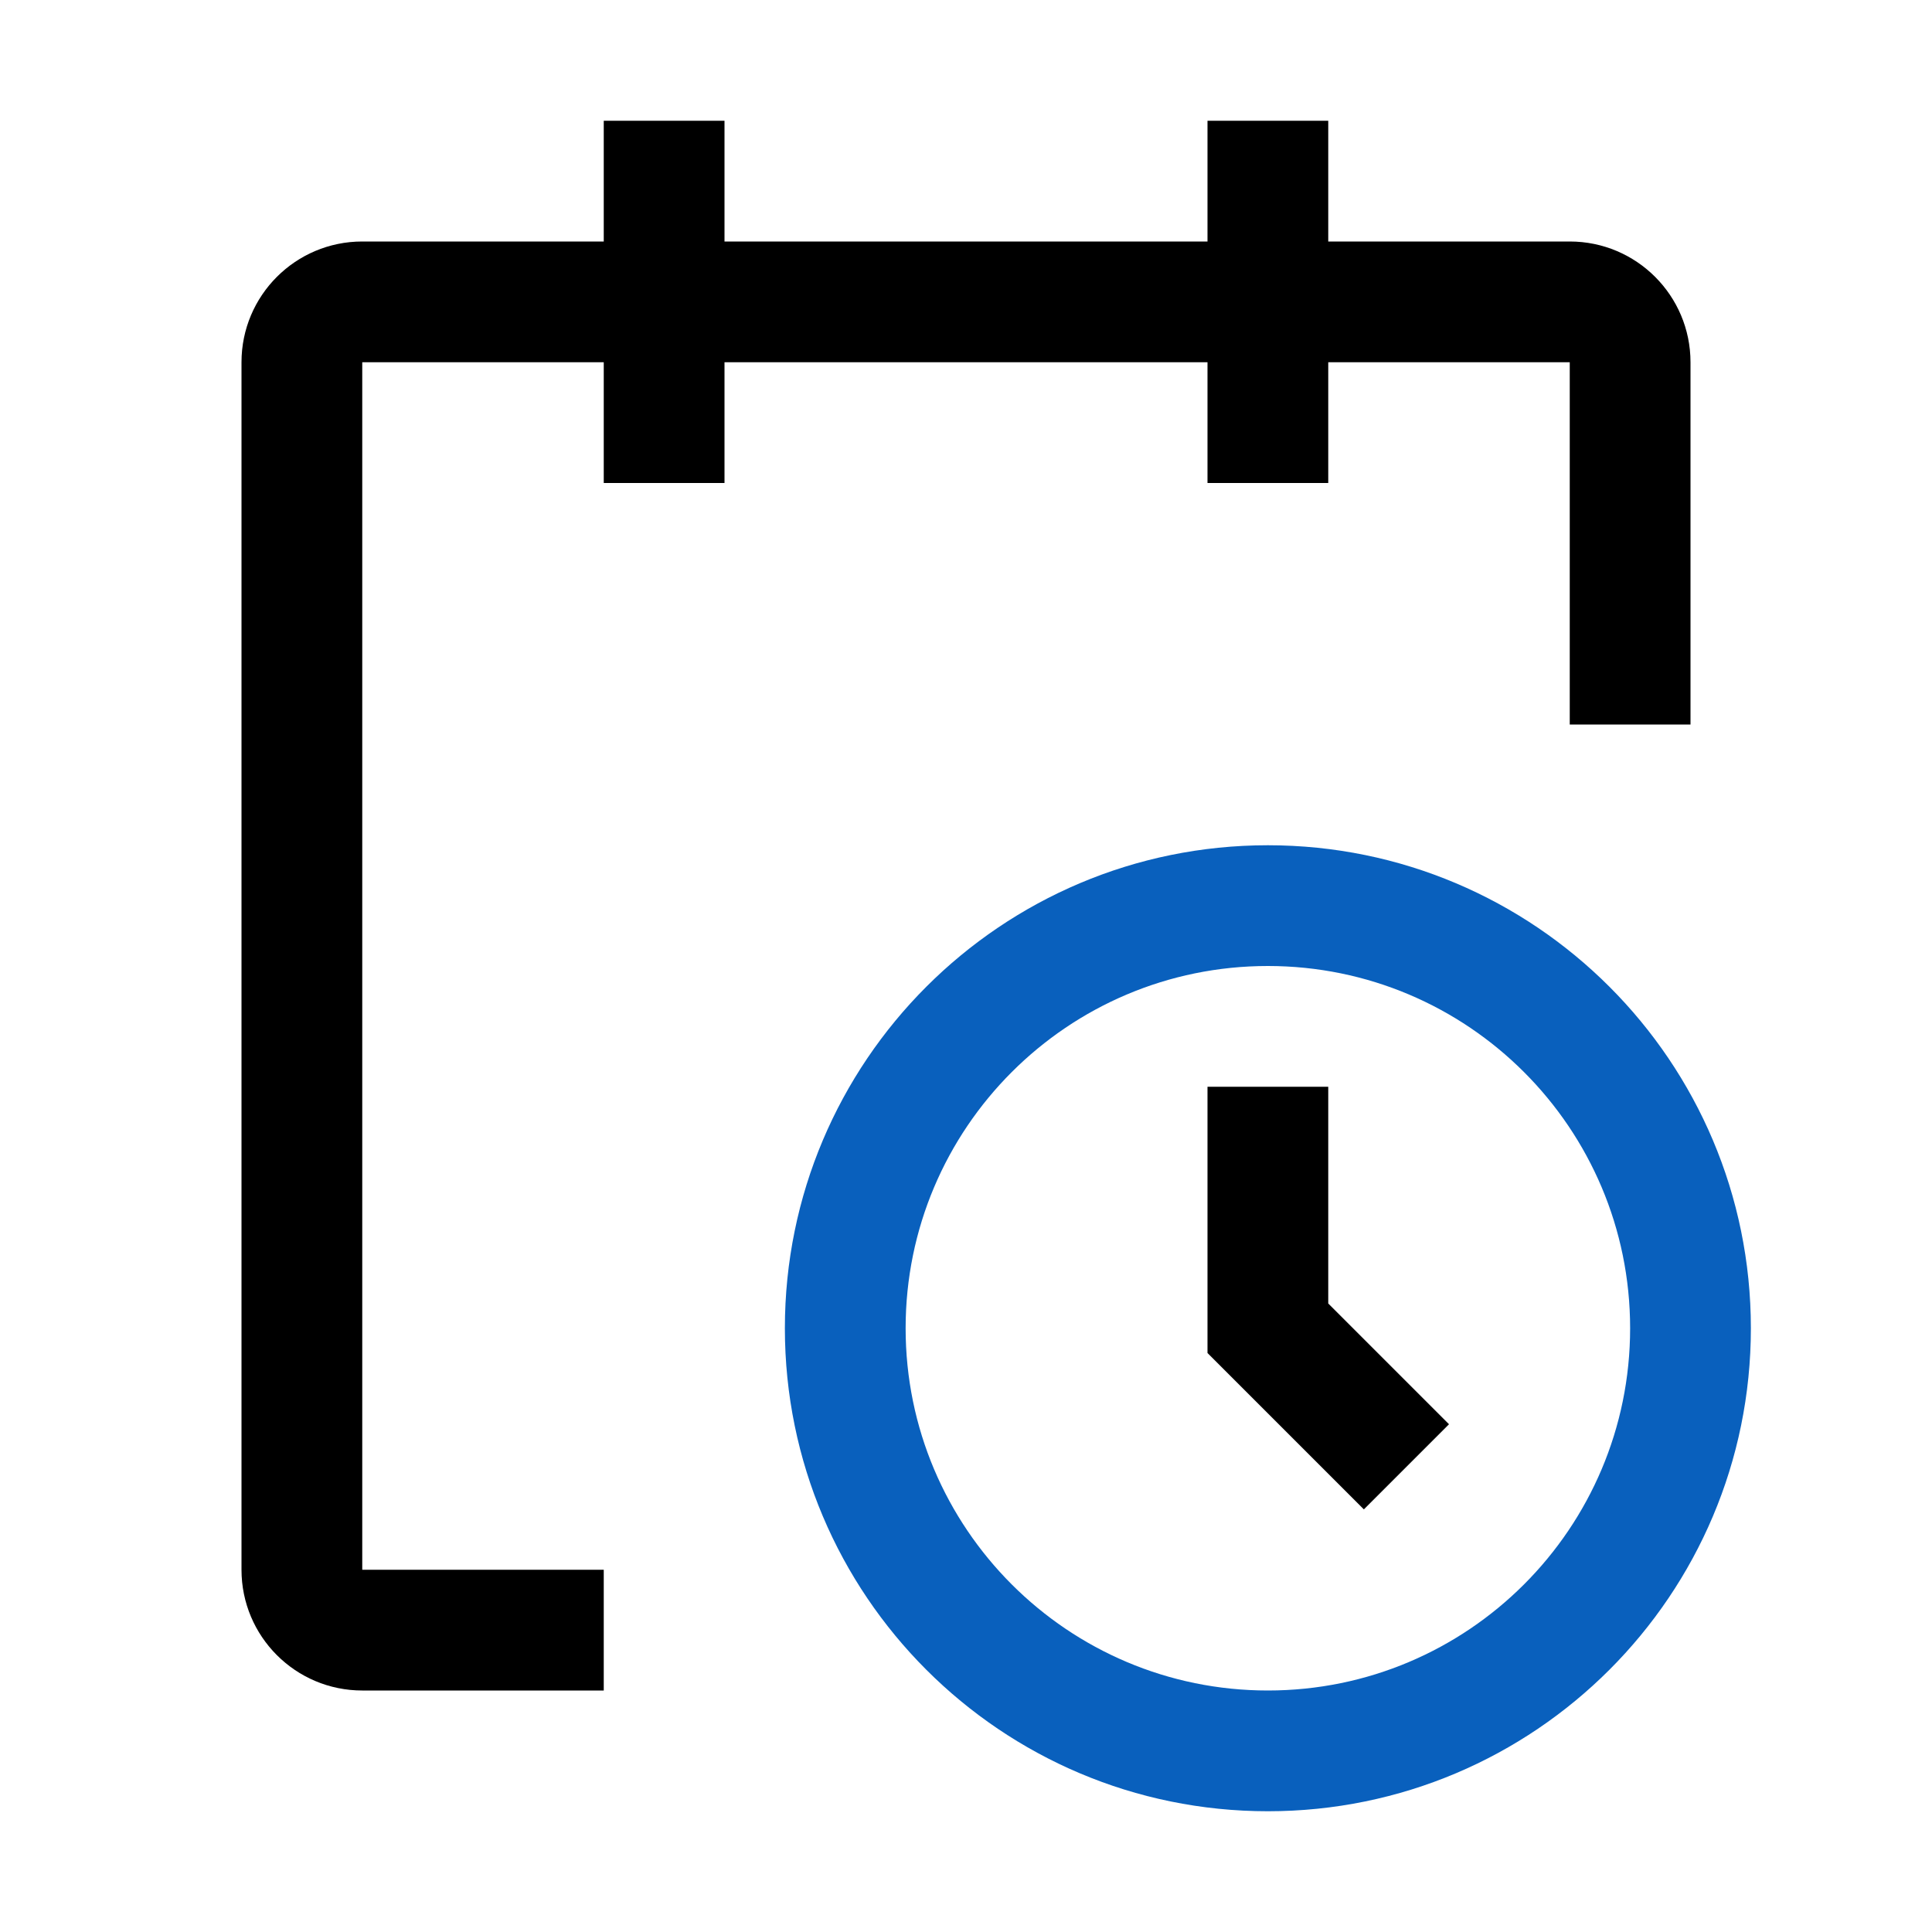
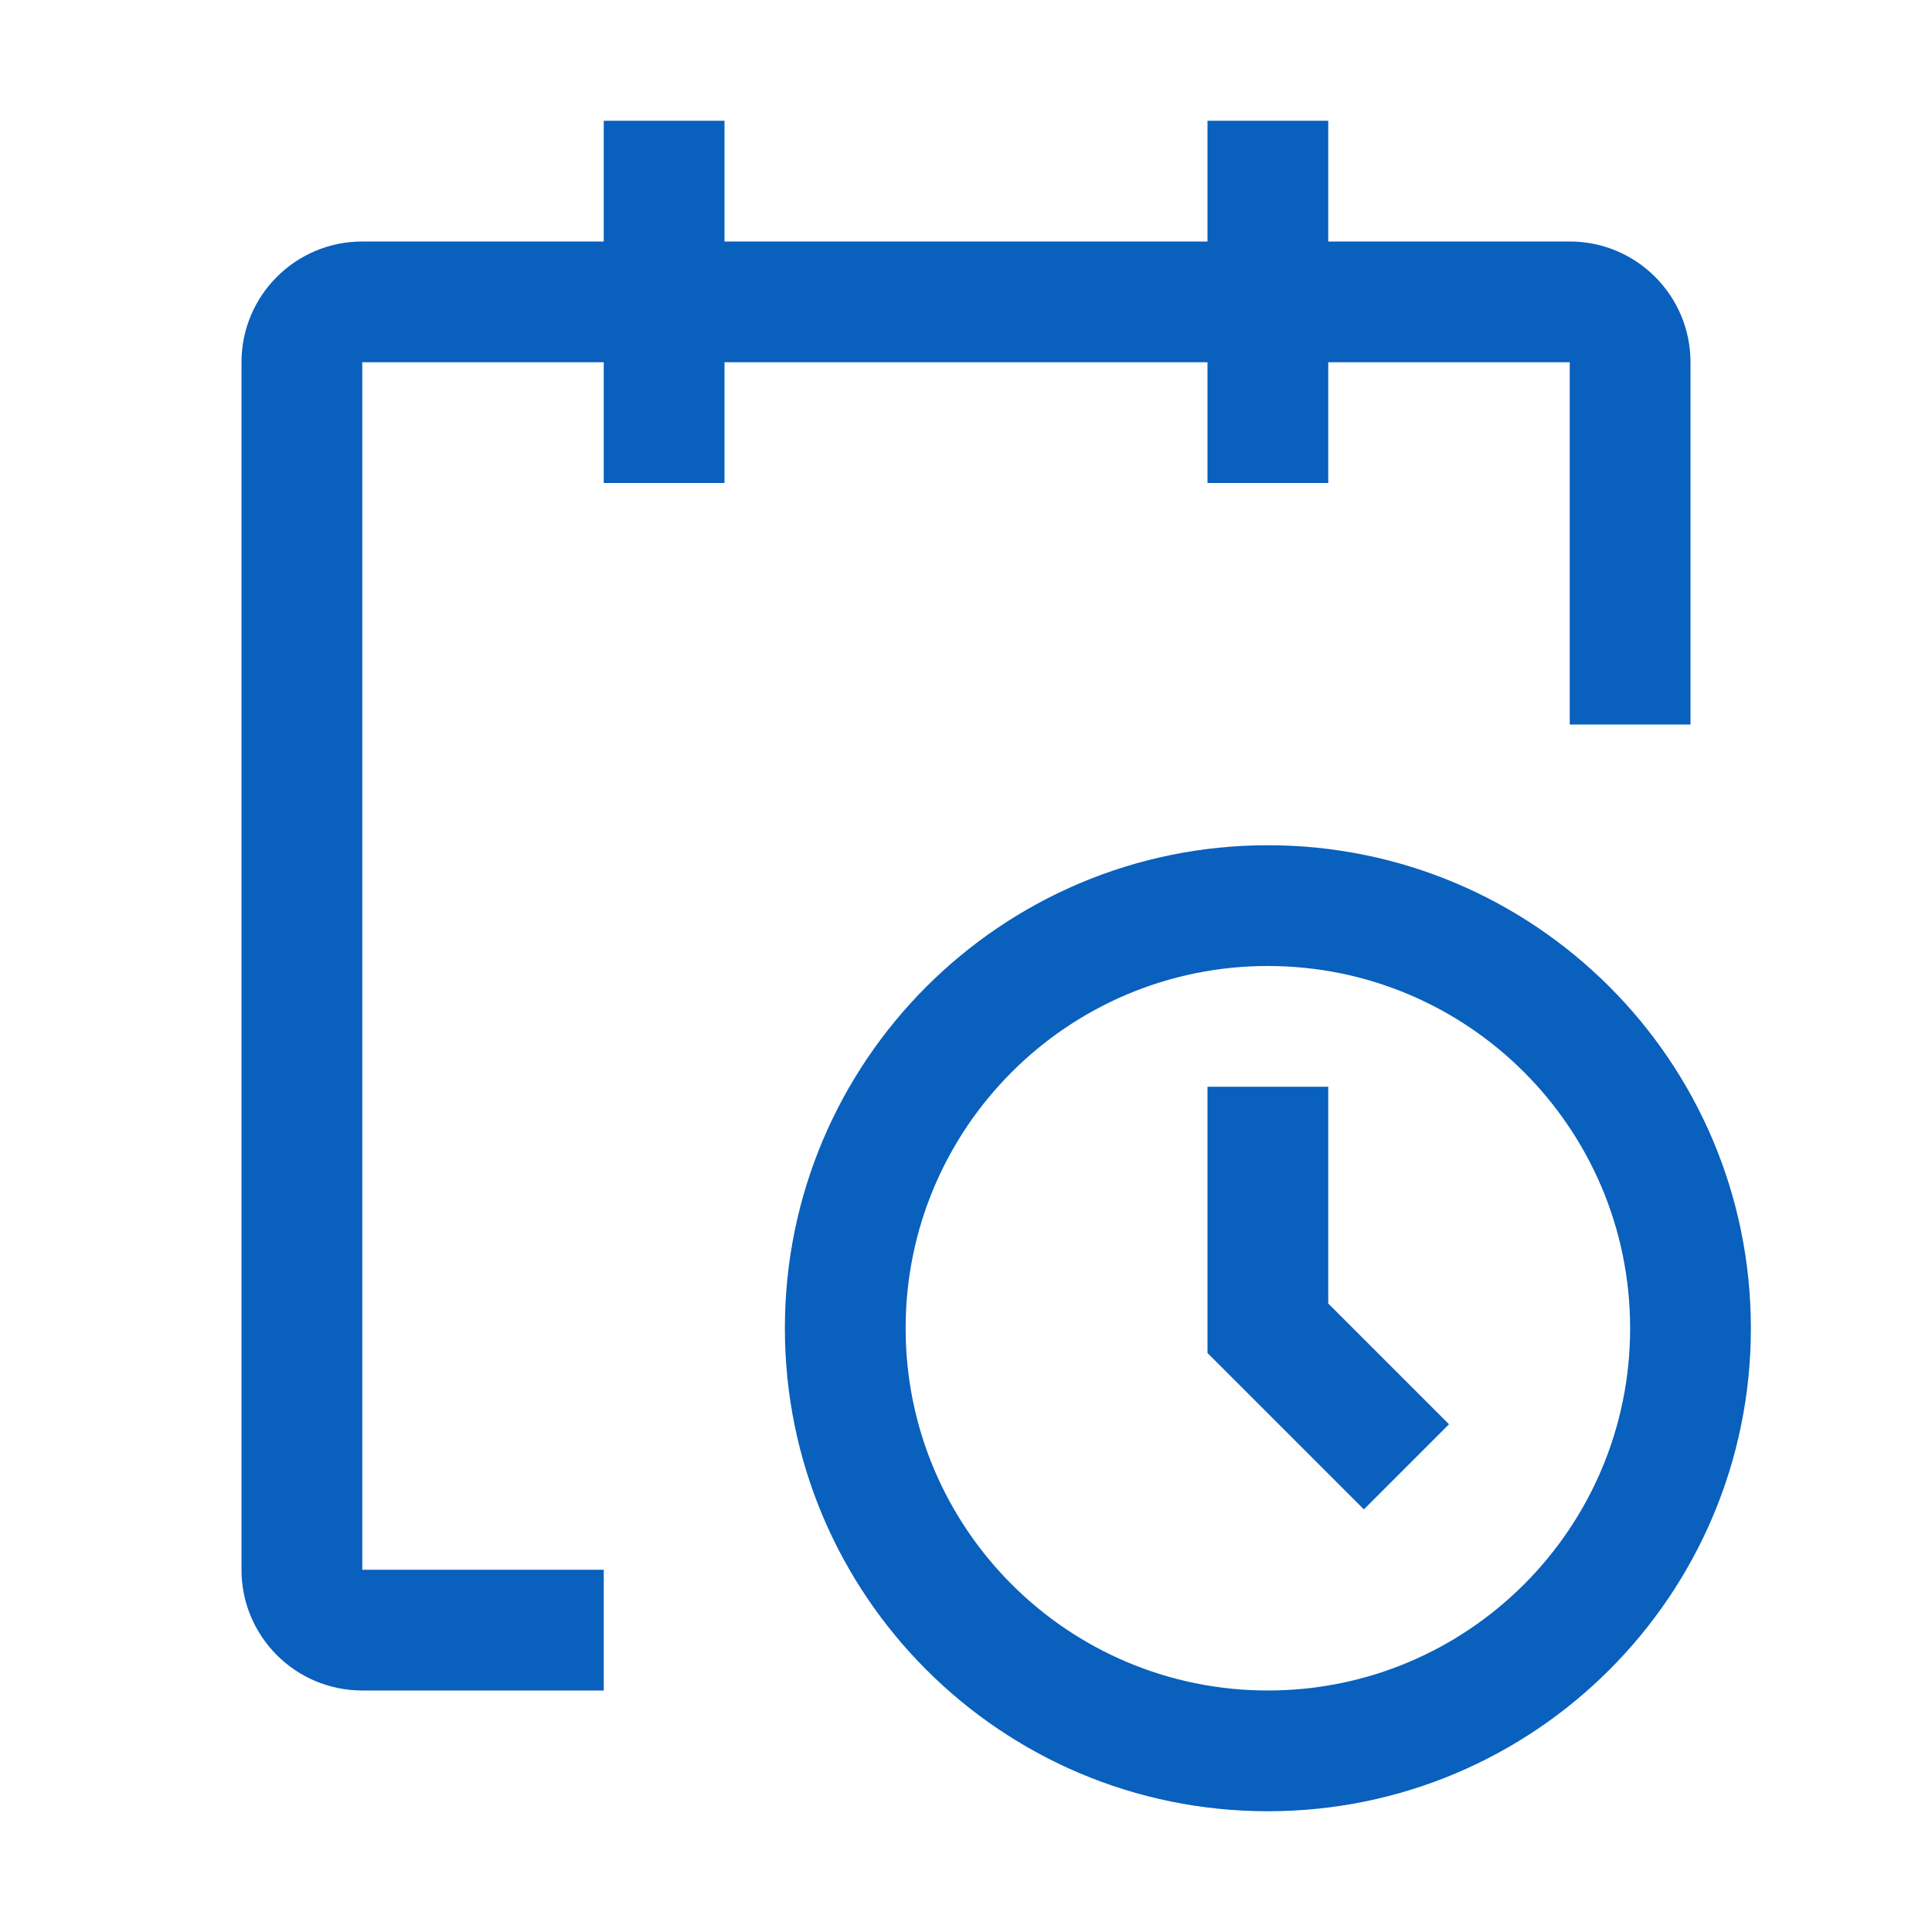
- <svg xmlns="http://www.w3.org/2000/svg" width="1em" height="1em" viewBox="0 0 32 32">
-   <path fill="#0960bd" d="M21 30a8 8 0 1 1 8-8a8 8 0 0 1-8 8m0-14a6 6 0 1 0 6 6a6 6 0 0 0-6-6" />
+ <svg xmlns="http://www.w3.org/2000/svg" width="1em" height="1em" viewBox="0 0 32 32" style="color:#0960bd">
+   <path fill="currentColor" d="M21 30a8 8 0 1 1 8-8a8 8 0 0 1-8 8m0-14a6 6 0 1 0 6 6a6 6 0 0 0-6-6" />
  <path fill="currentColor" d="M22.59 25L20 22.41V18h2v3.59l2 2z" />
  <path fill="currentColor" d="M28 6a2 2 0 0 0-2-2h-4V2h-2v2h-8V2h-2v2H6a2 2 0 0 0-2 2v20a2 2 0 0 0 2 2h4v-2H6V6h4v2h2V6h8v2h2V6h4v6h2Z" />
</svg>
